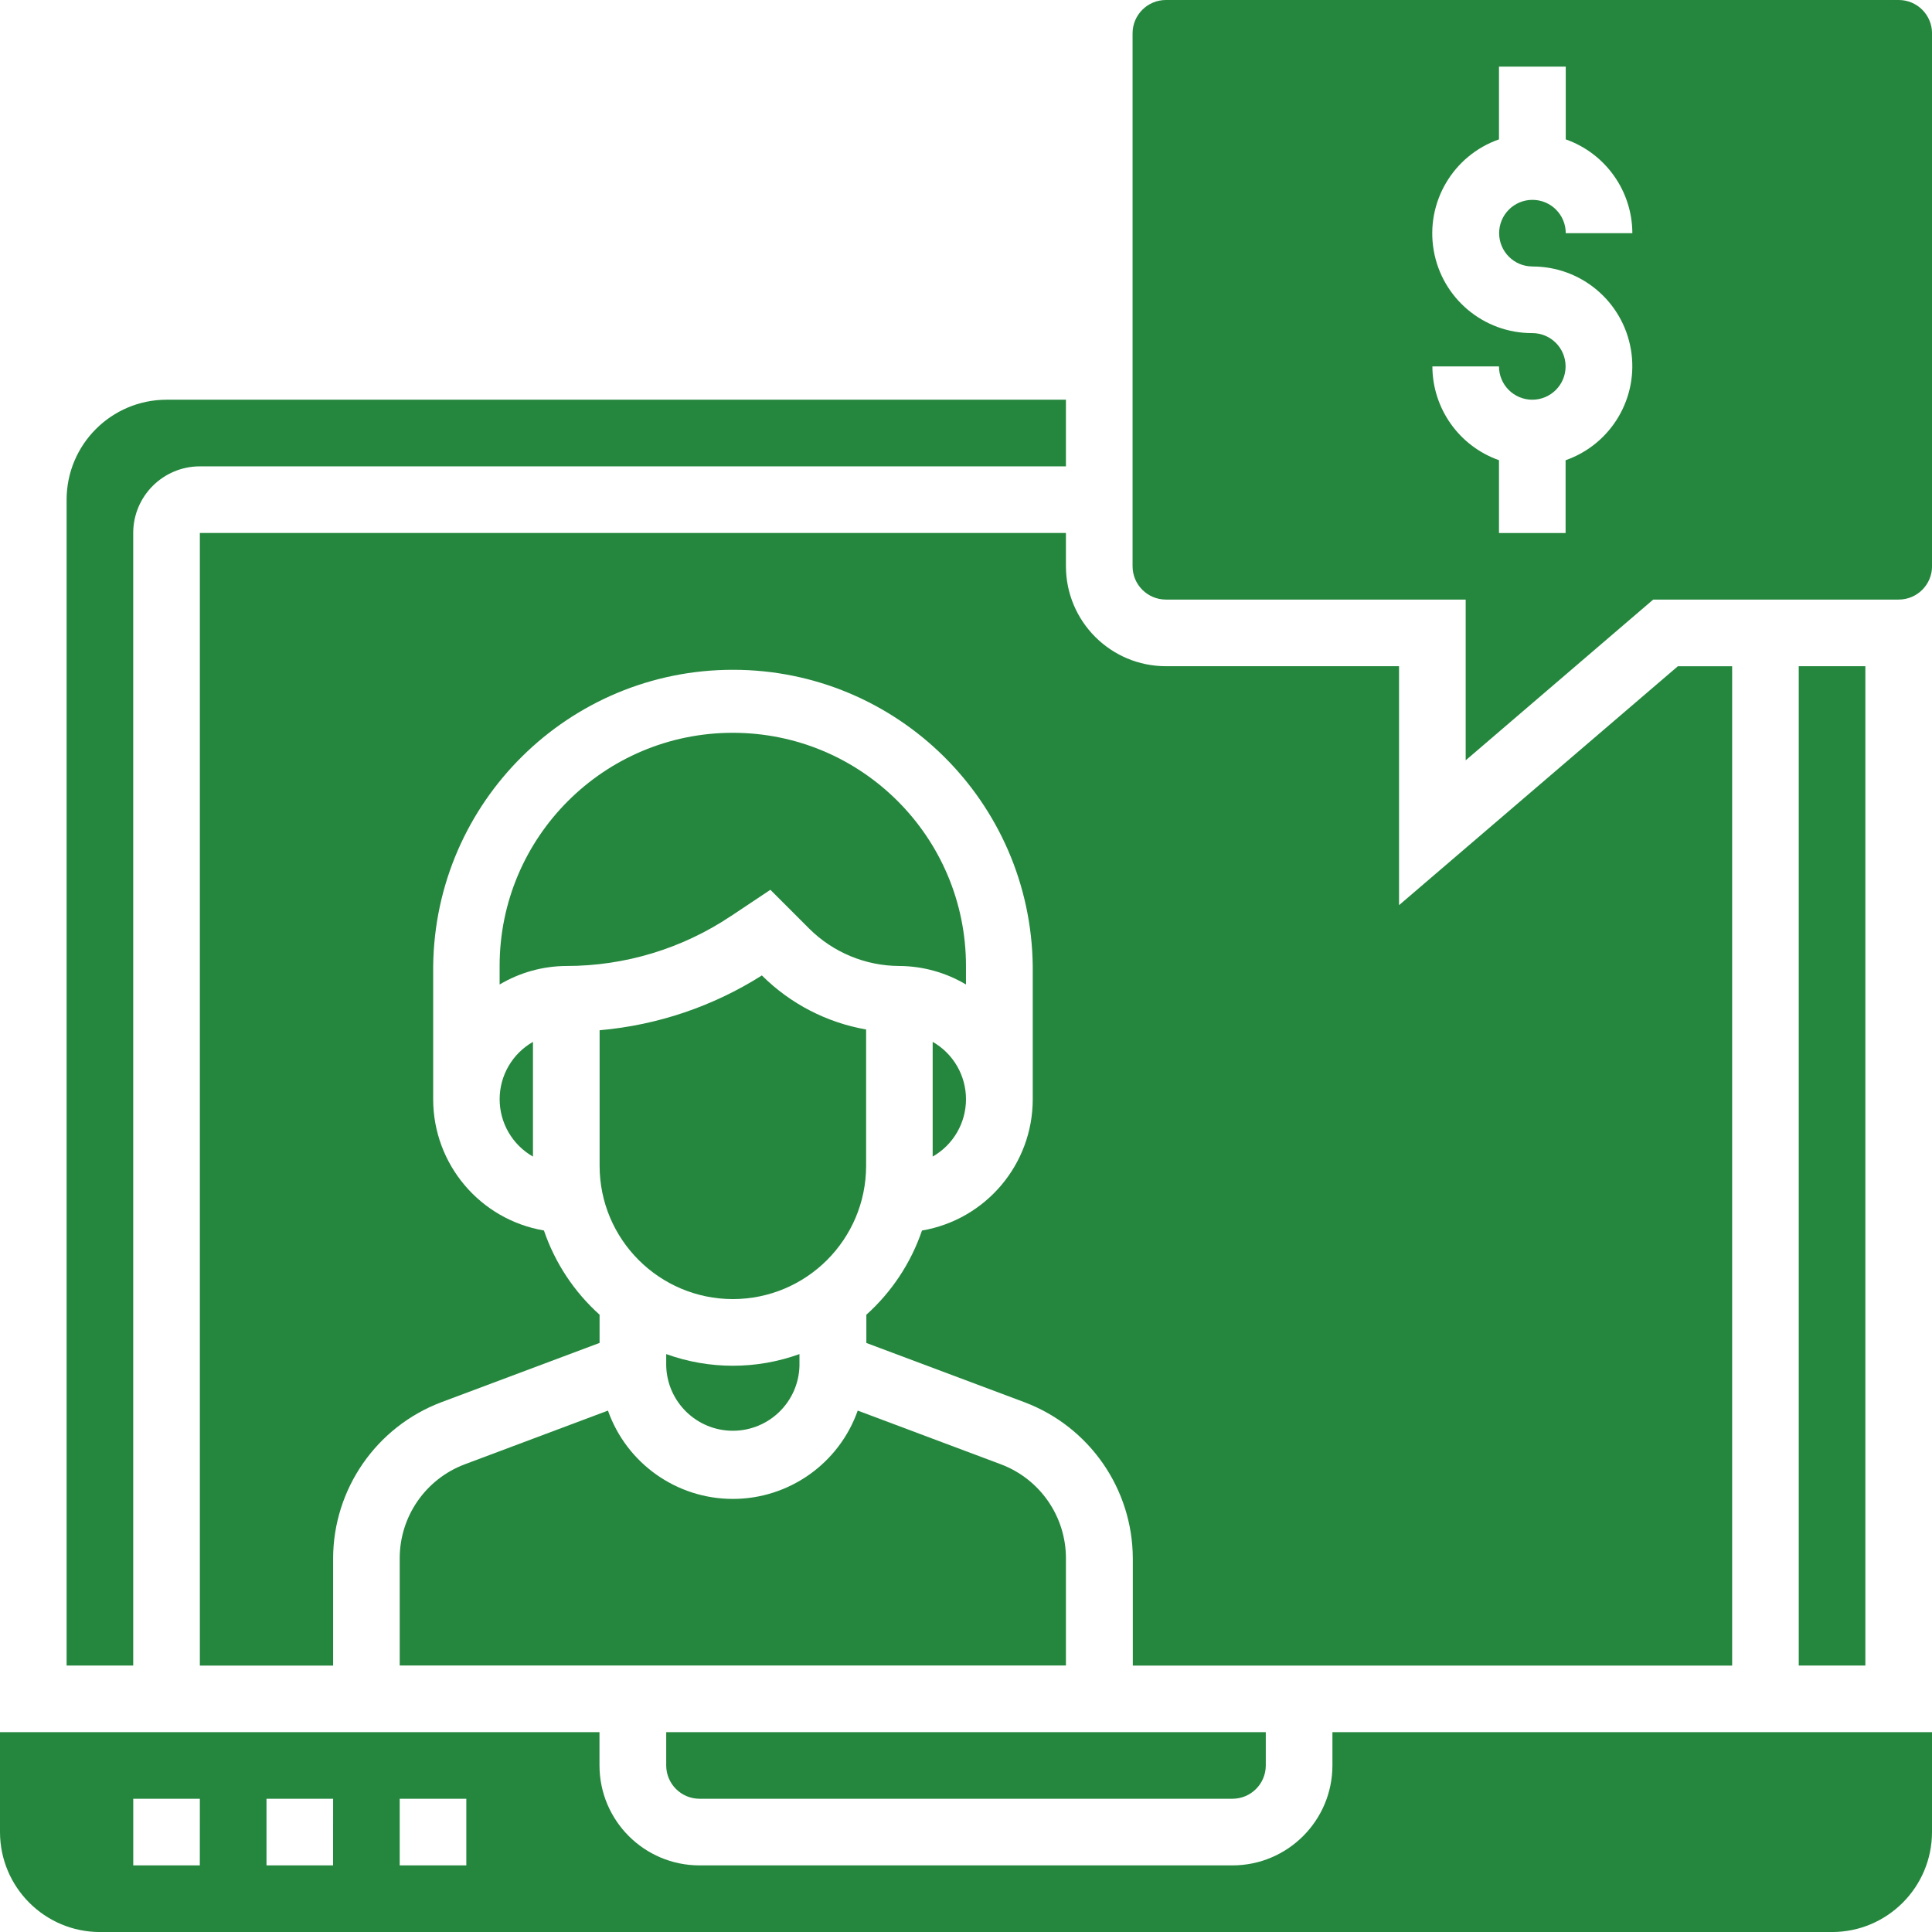
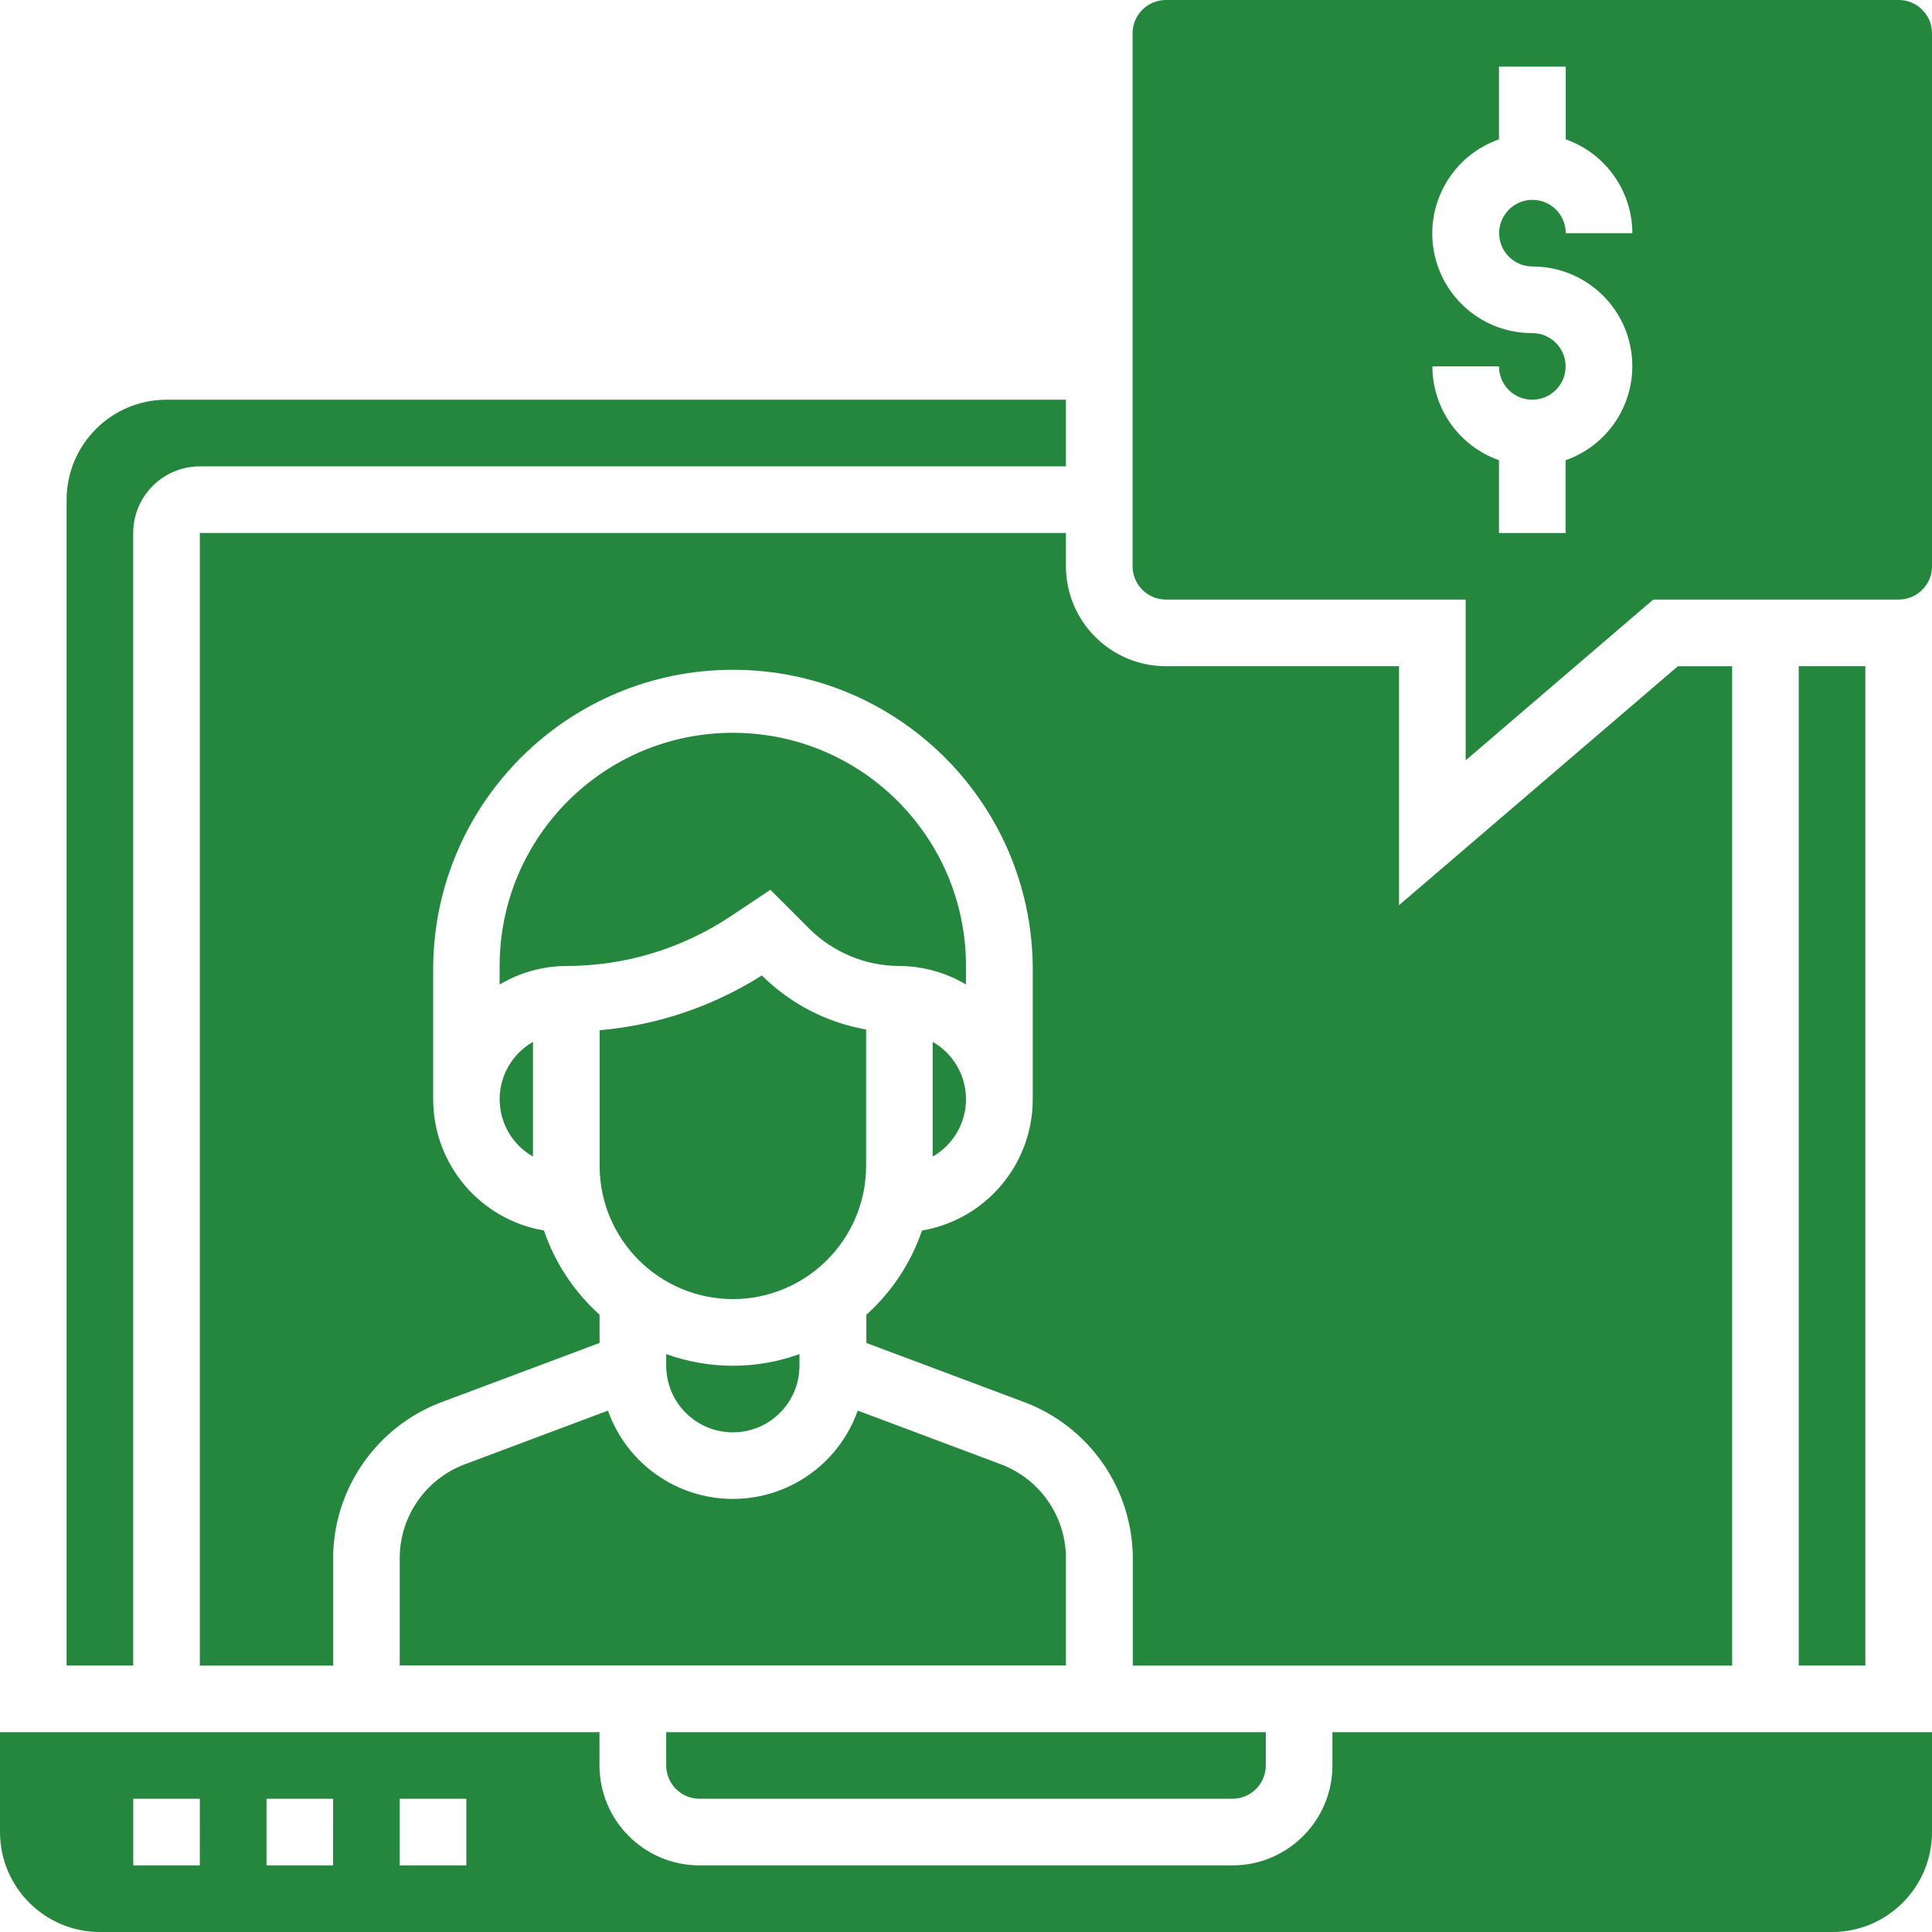
- <svg xmlns="http://www.w3.org/2000/svg" width="48.615" height="48.615">
-   <path data-name="Path 236" d="M10.058 39.203v2.706h16.764v-2.706a2.527 2.527 0 0 0-1.632-2.355l-3.607-1.353a3.333 3.333 0 0 1-6.285 0l-3.607 1.353a2.526 2.526 0 0 0-1.633 2.355zm0 0" fill="#24873d" />
-   <path data-name="Path 237" d="M17.602 45.262h13.411a.839.839 0 0 0 .838-.838v-.838H16.764v.838a.839.839 0 0 0 .838.838zm0 0" fill="#24873d" />
-   <path data-name="Path 238" d="M18.441 32.689a3.356 3.356 0 0 0 3.353-3.353v-3.431a4.919 4.919 0 0 1-2.616-1.353l-.007-.007a9.1 9.1 0 0 1-4.083 1.379v3.412a3.356 3.356 0 0 0 3.353 3.353zm0 0" fill="#24873d" />
-   <path data-name="Path 239" d="M16.764 34.073v.293a1.677 1.677 0 0 0 3.353 0v-.293a4.935 4.935 0 0 1-3.353 0zm0 0" fill="#24873d" />
-   <path data-name="Path 240" d="M29.337 16.764a2.518 2.518 0 0 1-2.515-2.515v-.838H5.029v28.5h3.353v-2.7a4.214 4.214 0 0 1 2.719-3.925l3.986-1.494v-.71a5.027 5.027 0 0 1-1.4-2.119 3.351 3.351 0 0 1-2.787-3.3v-3.352a7.544 7.544 0 0 1 15.087 0v3.353a3.351 3.351 0 0 1-2.787 3.3 5.037 5.037 0 0 1-1.4 2.119v.71l3.986 1.494a4.214 4.214 0 0 1 2.719 3.925v2.699h15.081V16.765H42.22l-7.016 6.012v-6.013zm0 0" fill="#24873d" />
-   <path data-name="Path 241" d="M23.469 29.103a1.662 1.662 0 0 0 0-2.887zm0 0" fill="#24873d" />
-   <path data-name="Path 242" d="M13.411 29.103v-2.886a1.661 1.661 0 0 0 0 2.886zm0 0" fill="#24873d" />
-   <path data-name="Path 243" d="M18.391 23.053l.994-.663.977.977a3.23 3.23 0 0 0 2.269.94 3.316 3.316 0 0 1 1.676.466v-.466a5.867 5.867 0 1 0-11.735 0v.466a3.316 3.316 0 0 1 1.676-.466 7.44 7.44 0 0 0 4.141-1.254zm0 0" fill="#24873d" />
-   <path data-name="Path 244" d="M45.262 16.764h1.676V41.91h-1.676zm0 0" fill="#24873d" />
-   <path data-name="Path 245" d="M33.528 44.424a2.518 2.518 0 0 1-2.515 2.515H17.6a2.518 2.518 0 0 1-2.515-2.515v-.838H0v2.515a2.518 2.518 0 0 0 2.515 2.515H46.1a2.518 2.518 0 0 0 2.515-2.515v-2.515H33.528zm-28.5 2.515H3.353v-1.676h1.676zm3.353 0H6.706v-1.676h1.676zm3.353 0h-1.676v-1.676h1.676zm0 0" fill="#24873d" />
-   <path data-name="Path 246" d="M3.352 13.411a1.678 1.678 0 0 1 1.676-1.676h21.794v-1.677H4.191a2.518 2.518 0 0 0-2.515 2.515V41.91h1.676zm0 0" fill="#24873d" />
-   <path data-name="Path 247" d="M47.777 0h-18.44a.839.839 0 0 0-.838.838v13.411a.839.839 0 0 0 .838.838h7.544v4.045l4.719-4.045h6.178a.839.839 0 0 0 .838-.838V.838A.839.839 0 0 0 47.777 0zm-9.22 6.706a2.508 2.508 0 0 1 .838 4.875v1.831h-1.676V11.58a2.511 2.511 0 0 1-1.676-2.36h1.676a.838.838 0 1 0 .838-.838 2.508 2.508 0 0 1-.838-4.875V1.676h1.68v1.831a2.511 2.511 0 0 1 1.676 2.36h-1.676a.838.838 0 1 0-.838.838zm0 0" fill="#24873d" />
+ <svg xmlns="http://www.w3.org/2000/svg" id="online-coach" width="48.615" height="48.615" viewBox="0 0 48.615 48.615">
+   <path id="Path_236" data-name="Path 236" d="M96,342.5v2.706h16.764V342.5a2.527,2.527,0,0,0-1.632-2.355l-3.607-1.353a3.333,3.333,0,0,1-6.285,0l-3.607,1.353A2.526,2.526,0,0,0,96,342.5Zm0,0" transform="translate(-85.942 -303.297)" fill="#24873d" />
+   <path id="Path_237" data-name="Path 237" d="M160.838,417.676h13.411a.839.839,0,0,0,.838-.838V416H160v.838A.839.839,0,0,0,160.838,417.676Zm0,0" transform="translate(-143.236 -372.414)" fill="#24873d" />
+   <path id="Path_238" data-name="Path 238" d="M147.353,242.424a3.356,3.356,0,0,0,3.353-3.353v-3.431a4.919,4.919,0,0,1-2.616-1.353l-.007-.007A9.1,9.1,0,0,1,144,235.659v3.412a3.356,3.356,0,0,0,3.353,3.353Zm0,0" transform="translate(-128.912 -209.735)" fill="#24873d" />
+   <path id="Path_239" data-name="Path 239" d="M160,325.2v.293a1.676,1.676,0,0,0,3.353,0V325.2a4.935,4.935,0,0,1-3.353,0Zm0,0" transform="translate(-143.236 -291.127)" fill="#24873d" />
+   <path id="Path_240" data-name="Path 240" d="M72.308,131.353a2.518,2.518,0,0,1-2.515-2.515V128H48v28.5h3.353v-2.7a4.214,4.214,0,0,1,2.719-3.925l3.986-1.494v-.71a5.027,5.027,0,0,1-1.4-2.119,3.351,3.351,0,0,1-2.787-3.3V138.9a7.544,7.544,0,0,1,15.087,0v3.353a3.351,3.351,0,0,1-2.787,3.3,5.037,5.037,0,0,1-1.4,2.119v.71l3.986,1.494a4.214,4.214,0,0,1,2.719,3.925V156.5H86.557V131.354H85.191l-7.016,6.012v-6.013Zm0,0" transform="translate(-42.971 -114.589)" fill="#24873d" />
+   <path id="Path_241" data-name="Path 241" d="M224,253.109a1.662,1.662,0,0,0,0-2.887Zm0,0" transform="translate(-200.531 -224.006)" fill="#24873d" />
+   <path id="Path_242" data-name="Path 242" d="M120.838,253.116V250.23a1.661,1.661,0,0,0,0,2.886Zm0,0" transform="translate(-107.427 -224.013)" fill="#24873d" />
+   <path id="Path_243" data-name="Path 243" d="M125.818,180.613l.994-.663.977.977a3.23,3.23,0,0,0,2.269.94,3.316,3.316,0,0,1,1.676.466v-.466a5.867,5.867,0,1,0-11.735,0v.466a3.316,3.316,0,0,1,1.676-.466,7.44,7.44,0,0,0,4.141-1.254Zm0,0" transform="translate(-107.427 -157.56)" fill="#24873d" />
+   <path id="Path_244" data-name="Path 244" d="M432,160h1.676v25.146H432Zm0,0" transform="translate(-386.738 -143.236)" fill="#24873d" />
+   <path id="Path_245" data-name="Path 245" d="M33.528,416.838a2.518,2.518,0,0,1-2.515,2.515H17.6a2.518,2.518,0,0,1-2.515-2.515V416H0v2.515a2.518,2.518,0,0,0,2.515,2.515H46.1a2.518,2.518,0,0,0,2.515-2.515V416H33.528Zm-28.5,2.515H3.353v-1.676H5.029Zm3.353,0H6.706v-1.676H8.382Zm3.353,0H10.058v-1.676h1.676Zm0,0" transform="translate(0 -372.414)" fill="#24873d" />
+   <path id="Path_246" data-name="Path 246" d="M17.676,99.353a1.678,1.678,0,0,1,1.676-1.676H41.146V96H18.515A2.518,2.518,0,0,0,16,98.515v29.337h1.676Zm0,0" transform="translate(-14.324 -85.942)" fill="#24873d" />
+   <path id="Path_247" data-name="Path 247" d="M291.278,0h-18.44A.839.839,0,0,0,272,.838V14.249a.839.839,0,0,0,.838.838h7.544v4.045l4.719-4.045h6.178a.839.839,0,0,0,.838-.838V.838A.839.839,0,0,0,291.278,0Zm-9.22,6.706a2.508,2.508,0,0,1,.838,4.875v1.831H281.22V11.58a2.511,2.511,0,0,1-1.676-2.36h1.676a.838.838,0,1,0,.838-.838,2.508,2.508,0,0,1-.838-4.875V1.676H282.9V3.507a2.511,2.511,0,0,1,1.676,2.36H282.9a.838.838,0,1,0-.838.838Zm0,0" transform="translate(-243.501)" fill="#24873d" />
</svg>
